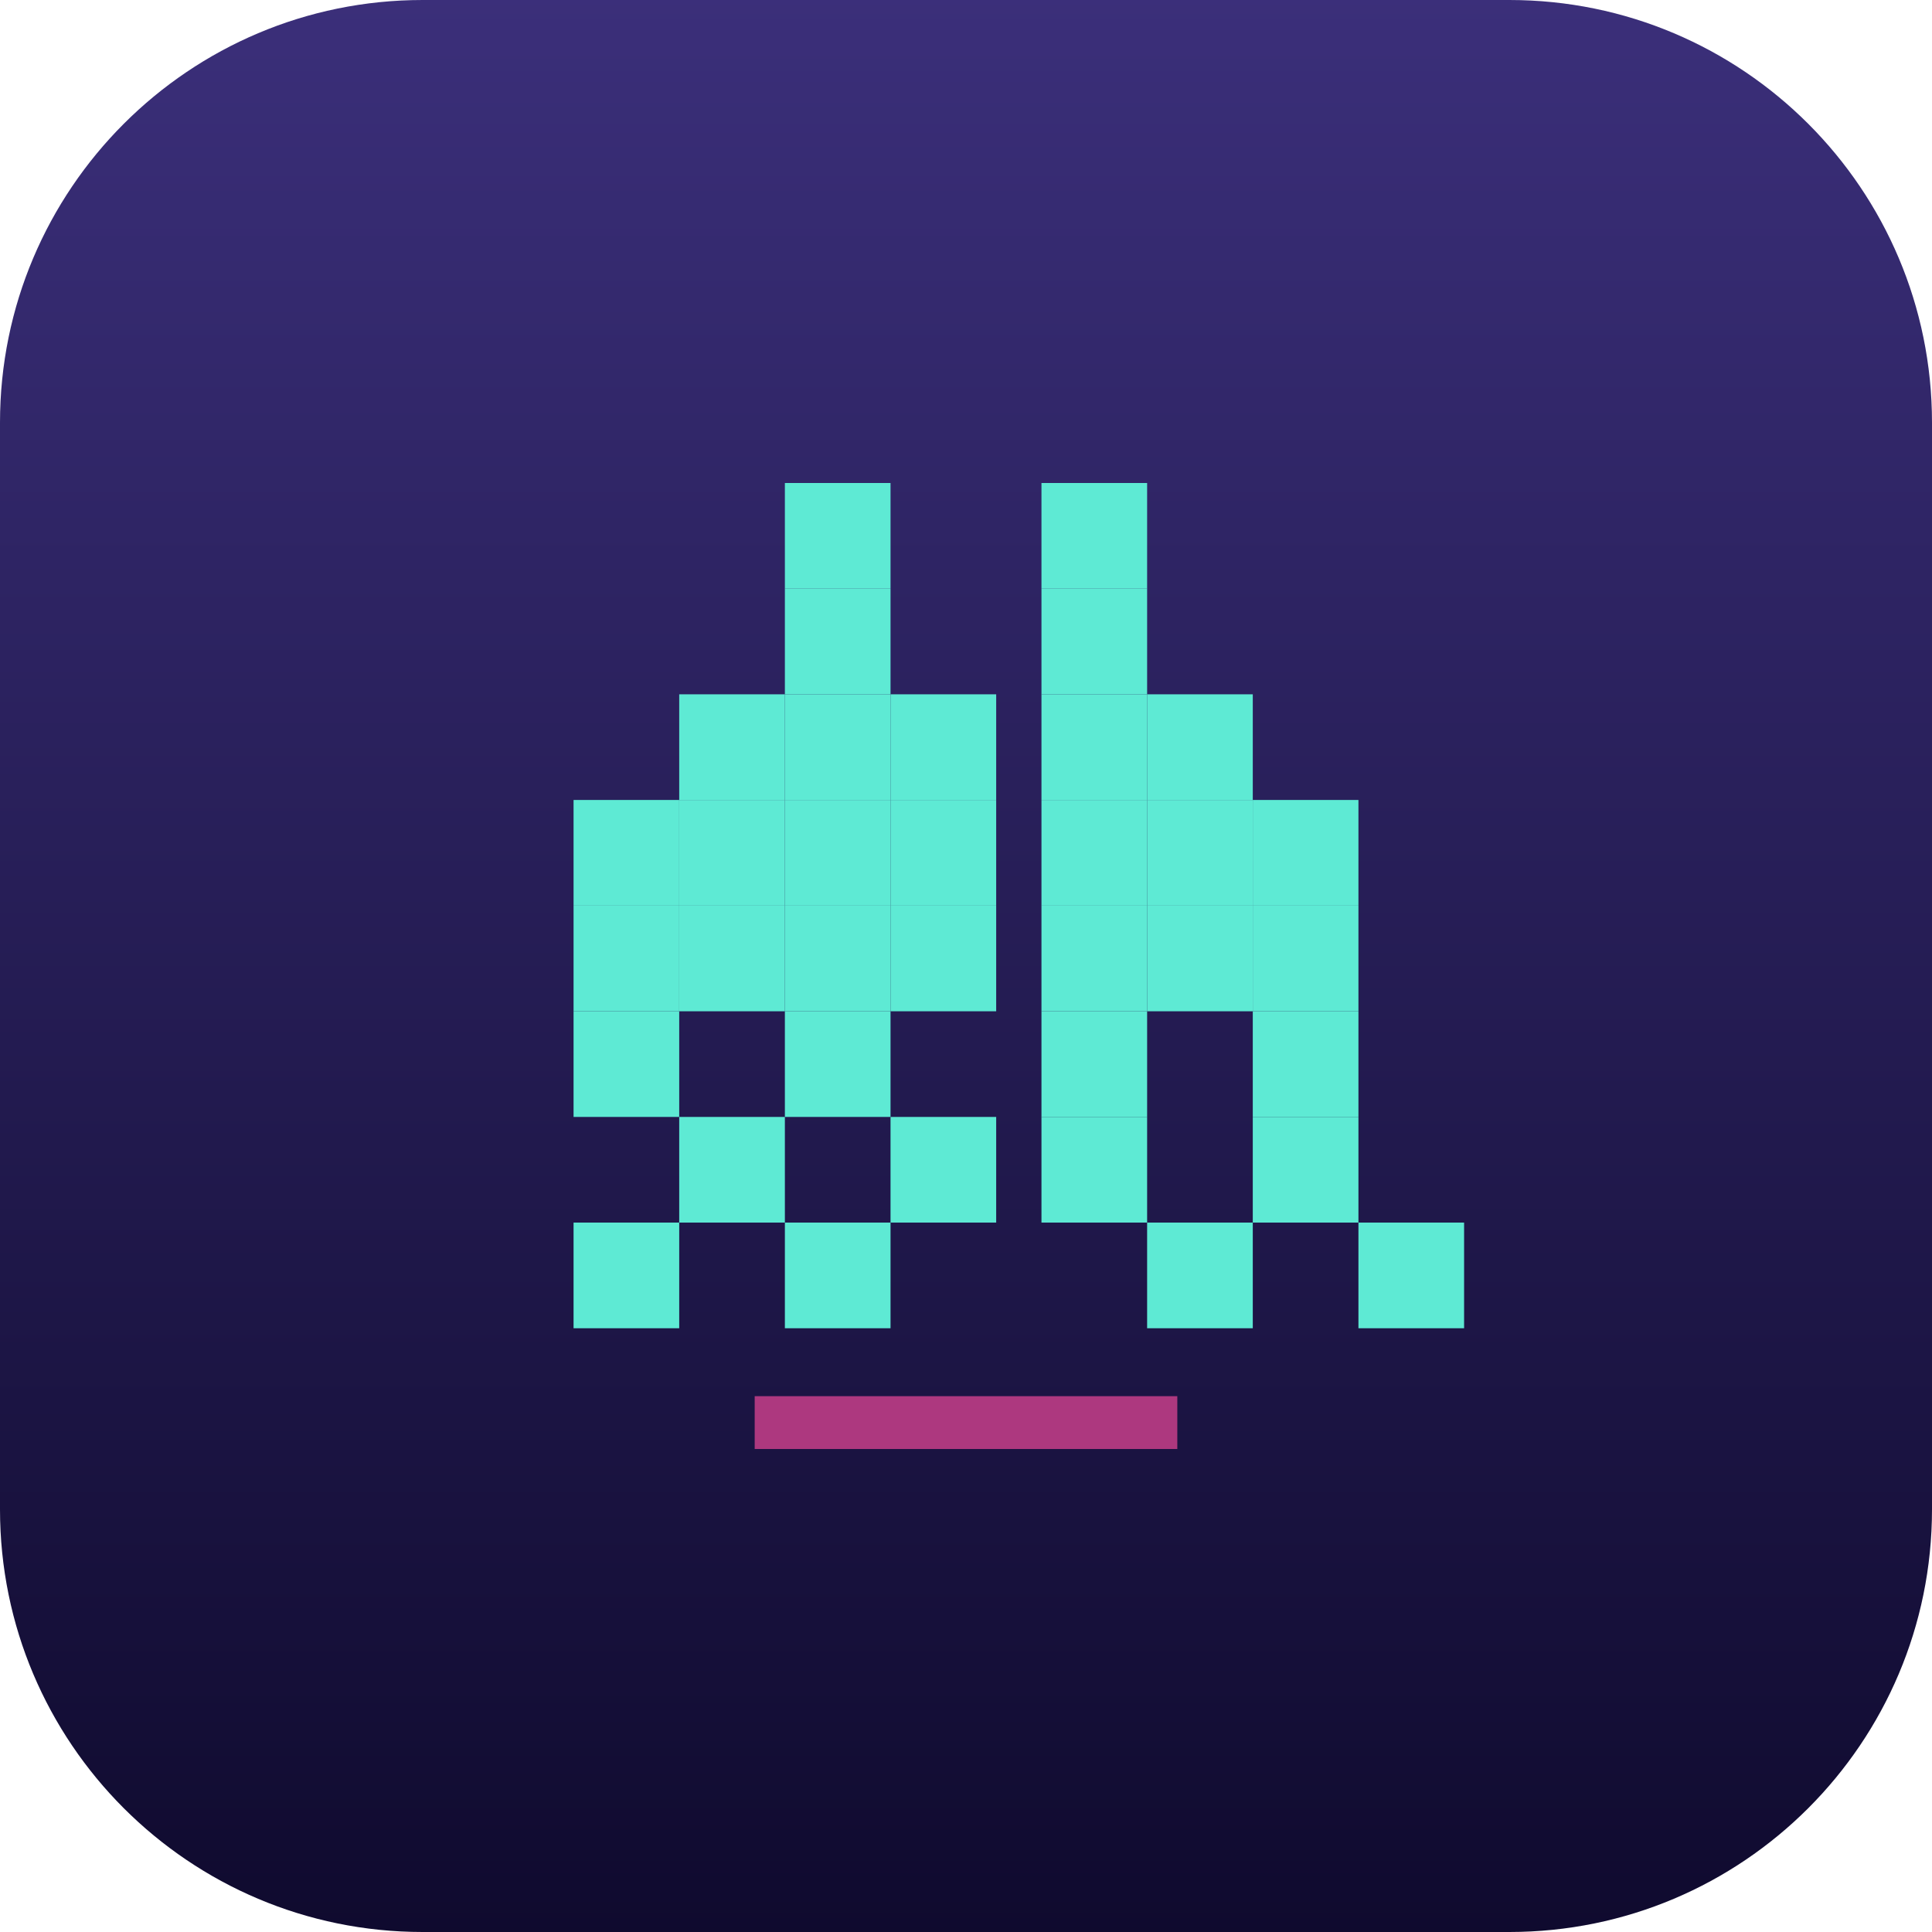
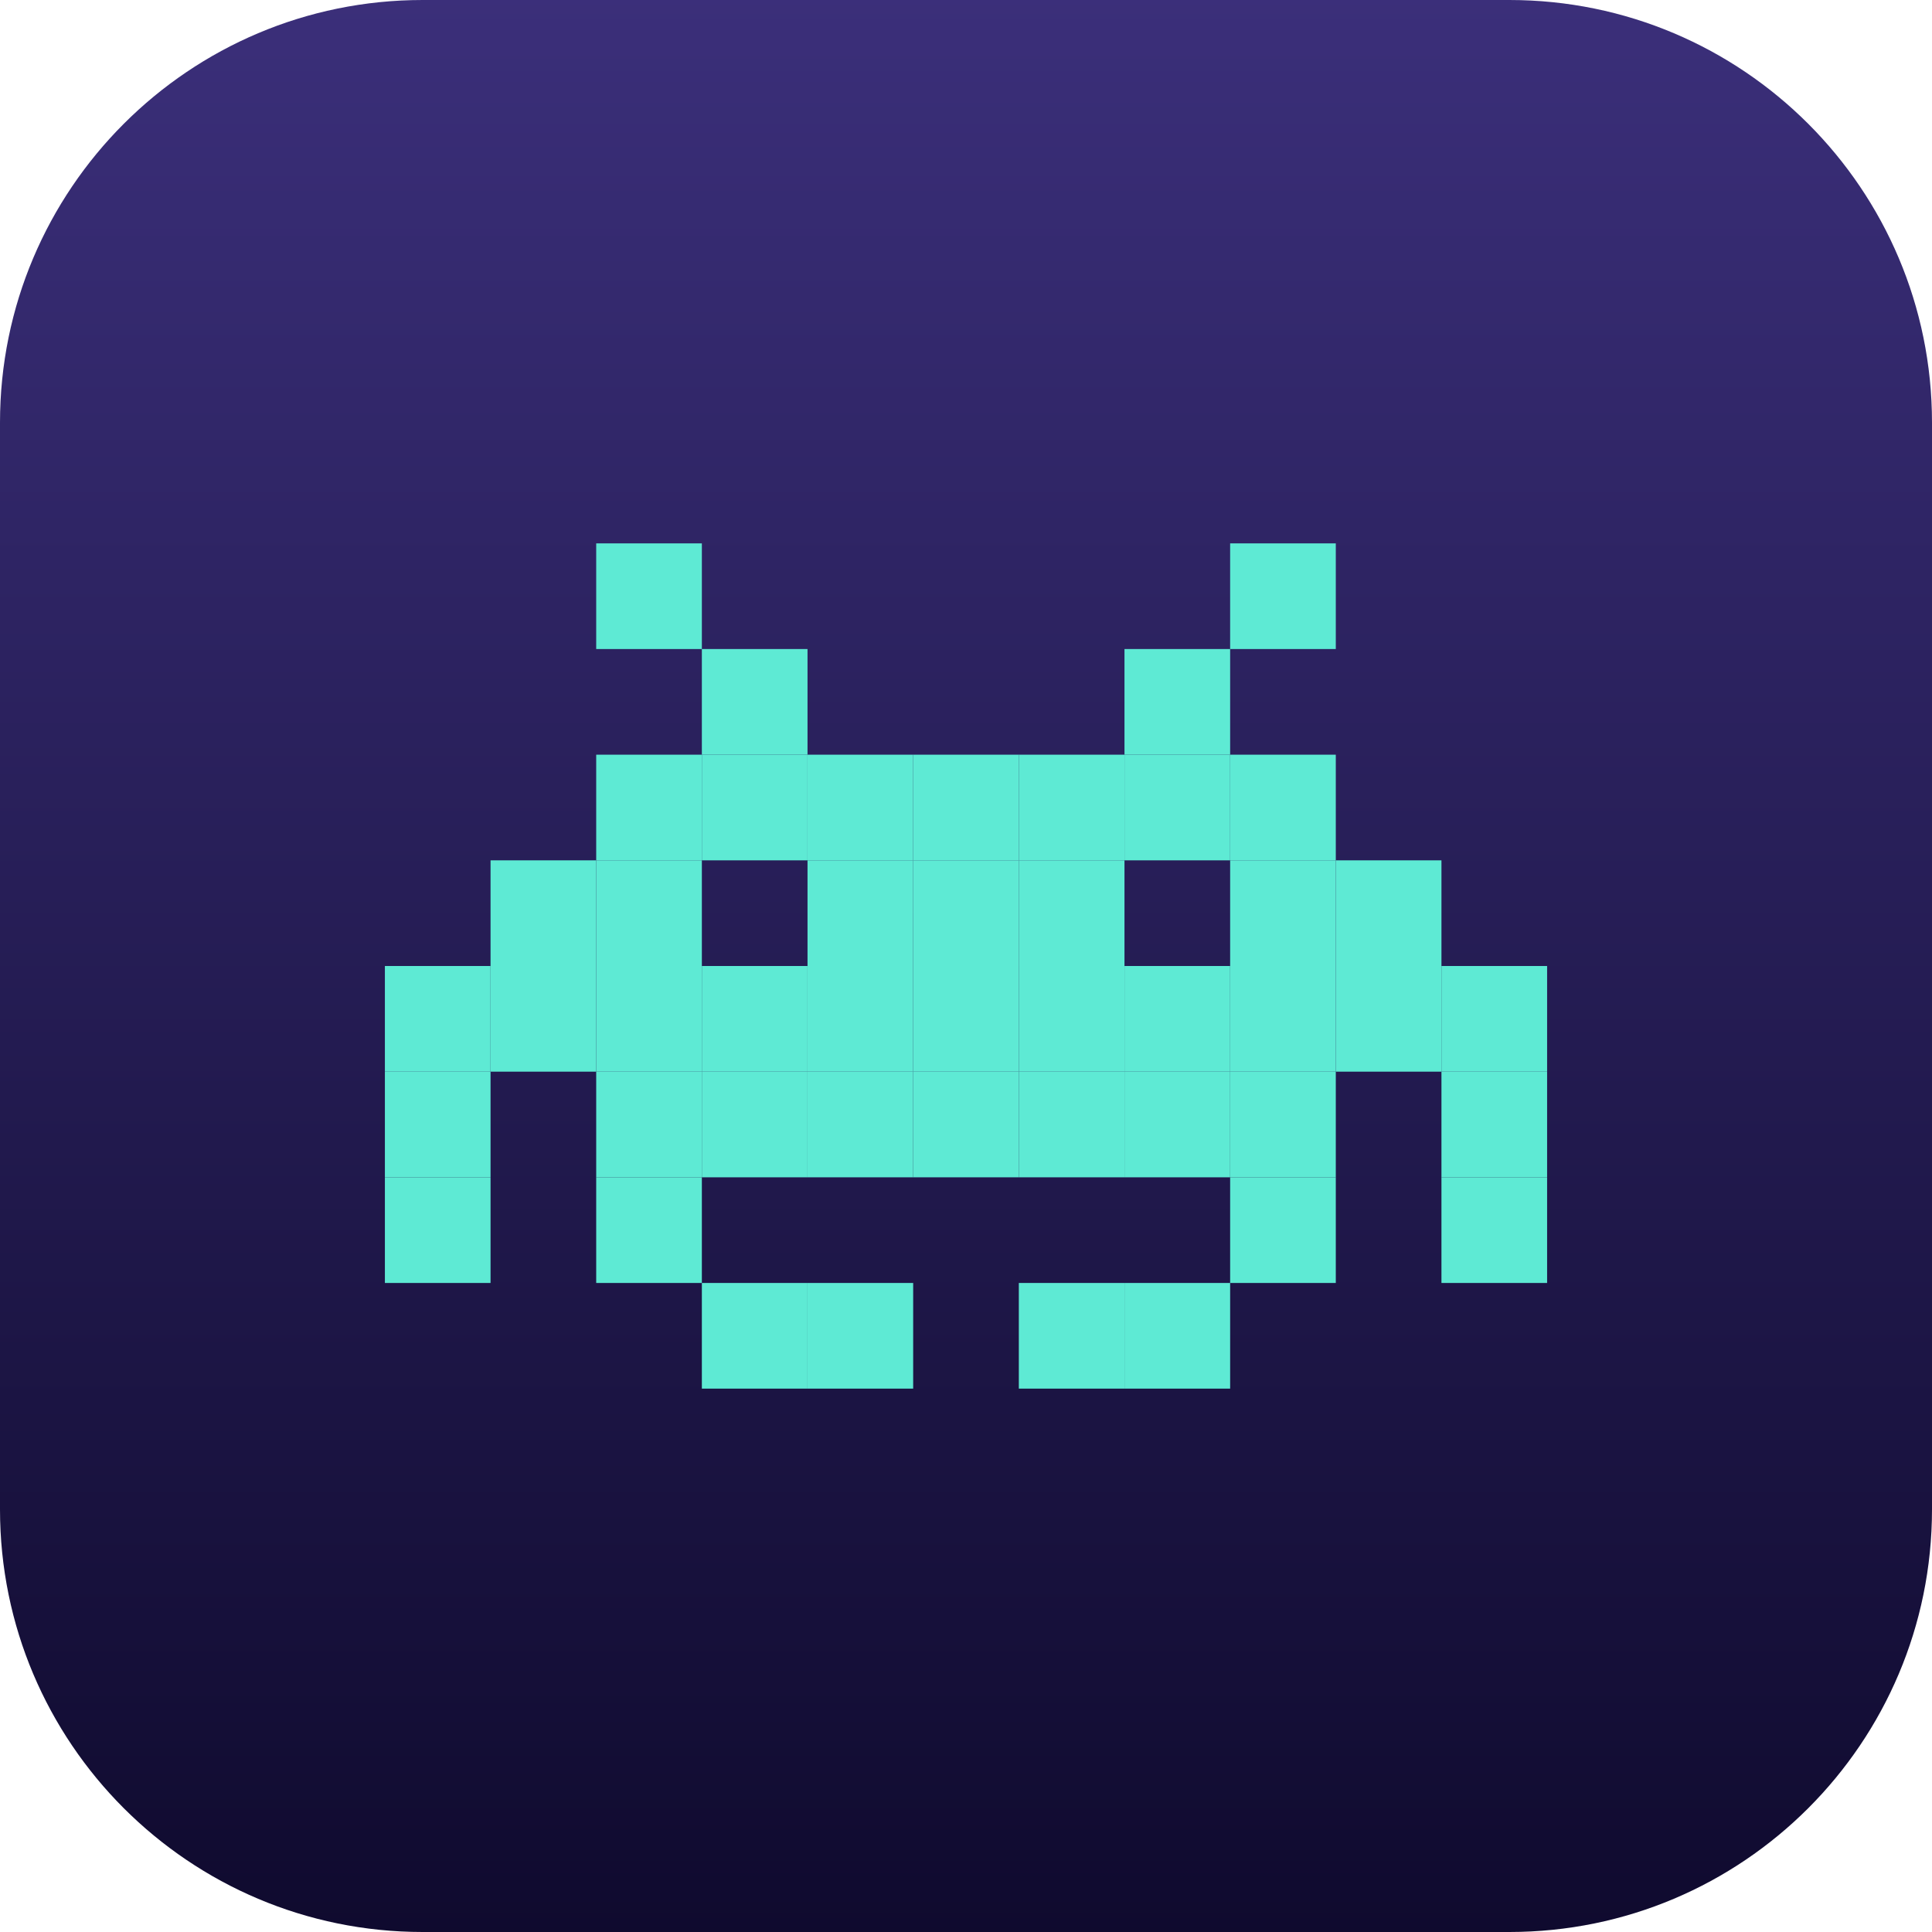
<svg xmlns="http://www.w3.org/2000/svg" viewBox="0 0 512 512">
  <defs>
    <linearGradient id="bg" x1="0" y1="0" x2="0" y2="1">
      <stop offset="0" stop-color="#3b2f7a" />
      <stop offset="1" stop-color="#0f0a2e" />
    </linearGradient>
  </defs>
  <rect width="512" height="512" rx="112" ry="112" fill="url(#bg)" />
  <g fill="#5eead4">
-     <rect x="208" y="128" width="28" height="28" />
-     <rect x="276" y="128" width="28" height="28" />
-     <rect x="208" y="156" width="28" height="28" />
-     <rect x="276" y="156" width="28" height="28" />
-     <rect x="180" y="184" width="28" height="28" />
-     <rect x="208" y="184" width="28" height="28" />
-     <rect x="236" y="184" width="28" height="28" />
-     <rect x="276" y="184" width="28" height="28" />
-     <rect x="304" y="184" width="28" height="28" />
-     <rect x="152" y="212" width="28" height="28" />
-     <rect x="180" y="212" width="28" height="28" />
-     <rect x="208" y="212" width="28" height="28" />
-     <rect x="236" y="212" width="28" height="28" />
-     <rect x="276" y="212" width="28" height="28" />
-     <rect x="304" y="212" width="28" height="28" />
-     <rect x="332" y="212" width="28" height="28" />
-     <rect x="152" y="240" width="28" height="28" />
-     <rect x="180" y="240" width="28" height="28" />
-     <rect x="208" y="240" width="28" height="28" />
-     <rect x="236" y="240" width="28" height="28" />
-     <rect x="276" y="240" width="28" height="28" />
-     <rect x="304" y="240" width="28" height="28" />
-     <rect x="332" y="240" width="28" height="28" />
-     <rect x="152" y="268" width="28" height="28" />
-     <rect x="208" y="268" width="28" height="28" />
-     <rect x="276" y="268" width="28" height="28" />
-     <rect x="332" y="268" width="28" height="28" />
-     <rect x="180" y="296" width="28" height="28" />
-     <rect x="236" y="296" width="28" height="28" />
-     <rect x="276" y="296" width="28" height="28" />
-     <rect x="332" y="296" width="28" height="28" />
-     <rect x="152" y="324" width="28" height="28" />
-     <rect x="208" y="324" width="28" height="28" />
-     <rect x="304" y="324" width="28" height="28" />
-     <rect x="360" y="324" width="28" height="28" />
+     <rect x="158" y="144" width="28" height="28" />
+     <rect x="326" y="144" width="28" height="28" />
+     <rect x="186" y="172" width="28" height="28" />
+     <rect x="298" y="172" width="28" height="28" />
+     <rect x="158" y="200" width="28" height="28" />
+     <rect x="186" y="200" width="28" height="28" />
+     <rect x="214" y="200" width="28" height="28" />
+     <rect x="242" y="200" width="28" height="28" />
+     <rect x="270" y="200" width="28" height="28" />
+     <rect x="298" y="200" width="28" height="28" />
+     <rect x="326" y="200" width="28" height="28" />
+     <rect x="130" y="228" width="28" height="28" />
+     <rect x="158" y="228" width="28" height="28" />
+     <rect x="214" y="228" width="28" height="28" />
+     <rect x="242" y="228" width="28" height="28" />
+     <rect x="270" y="228" width="28" height="28" />
+     <rect x="326" y="228" width="28" height="28" />
+     <rect x="354" y="228" width="28" height="28" />
+     <rect x="102" y="256" width="28" height="28" />
+     <rect x="130" y="256" width="28" height="28" />
+     <rect x="158" y="256" width="28" height="28" />
+     <rect x="186" y="256" width="28" height="28" />
+     <rect x="214" y="256" width="28" height="28" />
+     <rect x="242" y="256" width="28" height="28" />
+     <rect x="270" y="256" width="28" height="28" />
+     <rect x="298" y="256" width="28" height="28" />
+     <rect x="326" y="256" width="28" height="28" />
+     <rect x="354" y="256" width="28" height="28" />
+     <rect x="382" y="256" width="28" height="28" />
+     <rect x="102" y="284" width="28" height="28" />
+     <rect x="158" y="284" width="28" height="28" />
+     <rect x="186" y="284" width="28" height="28" />
+     <rect x="214" y="284" width="28" height="28" />
+     <rect x="242" y="284" width="28" height="28" />
+     <rect x="270" y="284" width="28" height="28" />
+     <rect x="298" y="284" width="28" height="28" />
+     <rect x="326" y="284" width="28" height="28" />
+     <rect x="382" y="284" width="28" height="28" />
+     <rect x="102" y="312" width="28" height="28" />
+     <rect x="158" y="312" width="28" height="28" />
+     <rect x="326" y="312" width="28" height="28" />
+     <rect x="382" y="312" width="28" height="28" />
+     <rect x="186" y="340" width="28" height="28" />
+     <rect x="214" y="340" width="28" height="28" />
+     <rect x="270" y="340" width="28" height="28" />
+     <rect x="298" y="340" width="28" height="28" />
  </g>
-   <rect x="200" y="370" width="112" height="14" fill="#ec4899" fill-opacity="0.7" />
</svg>
